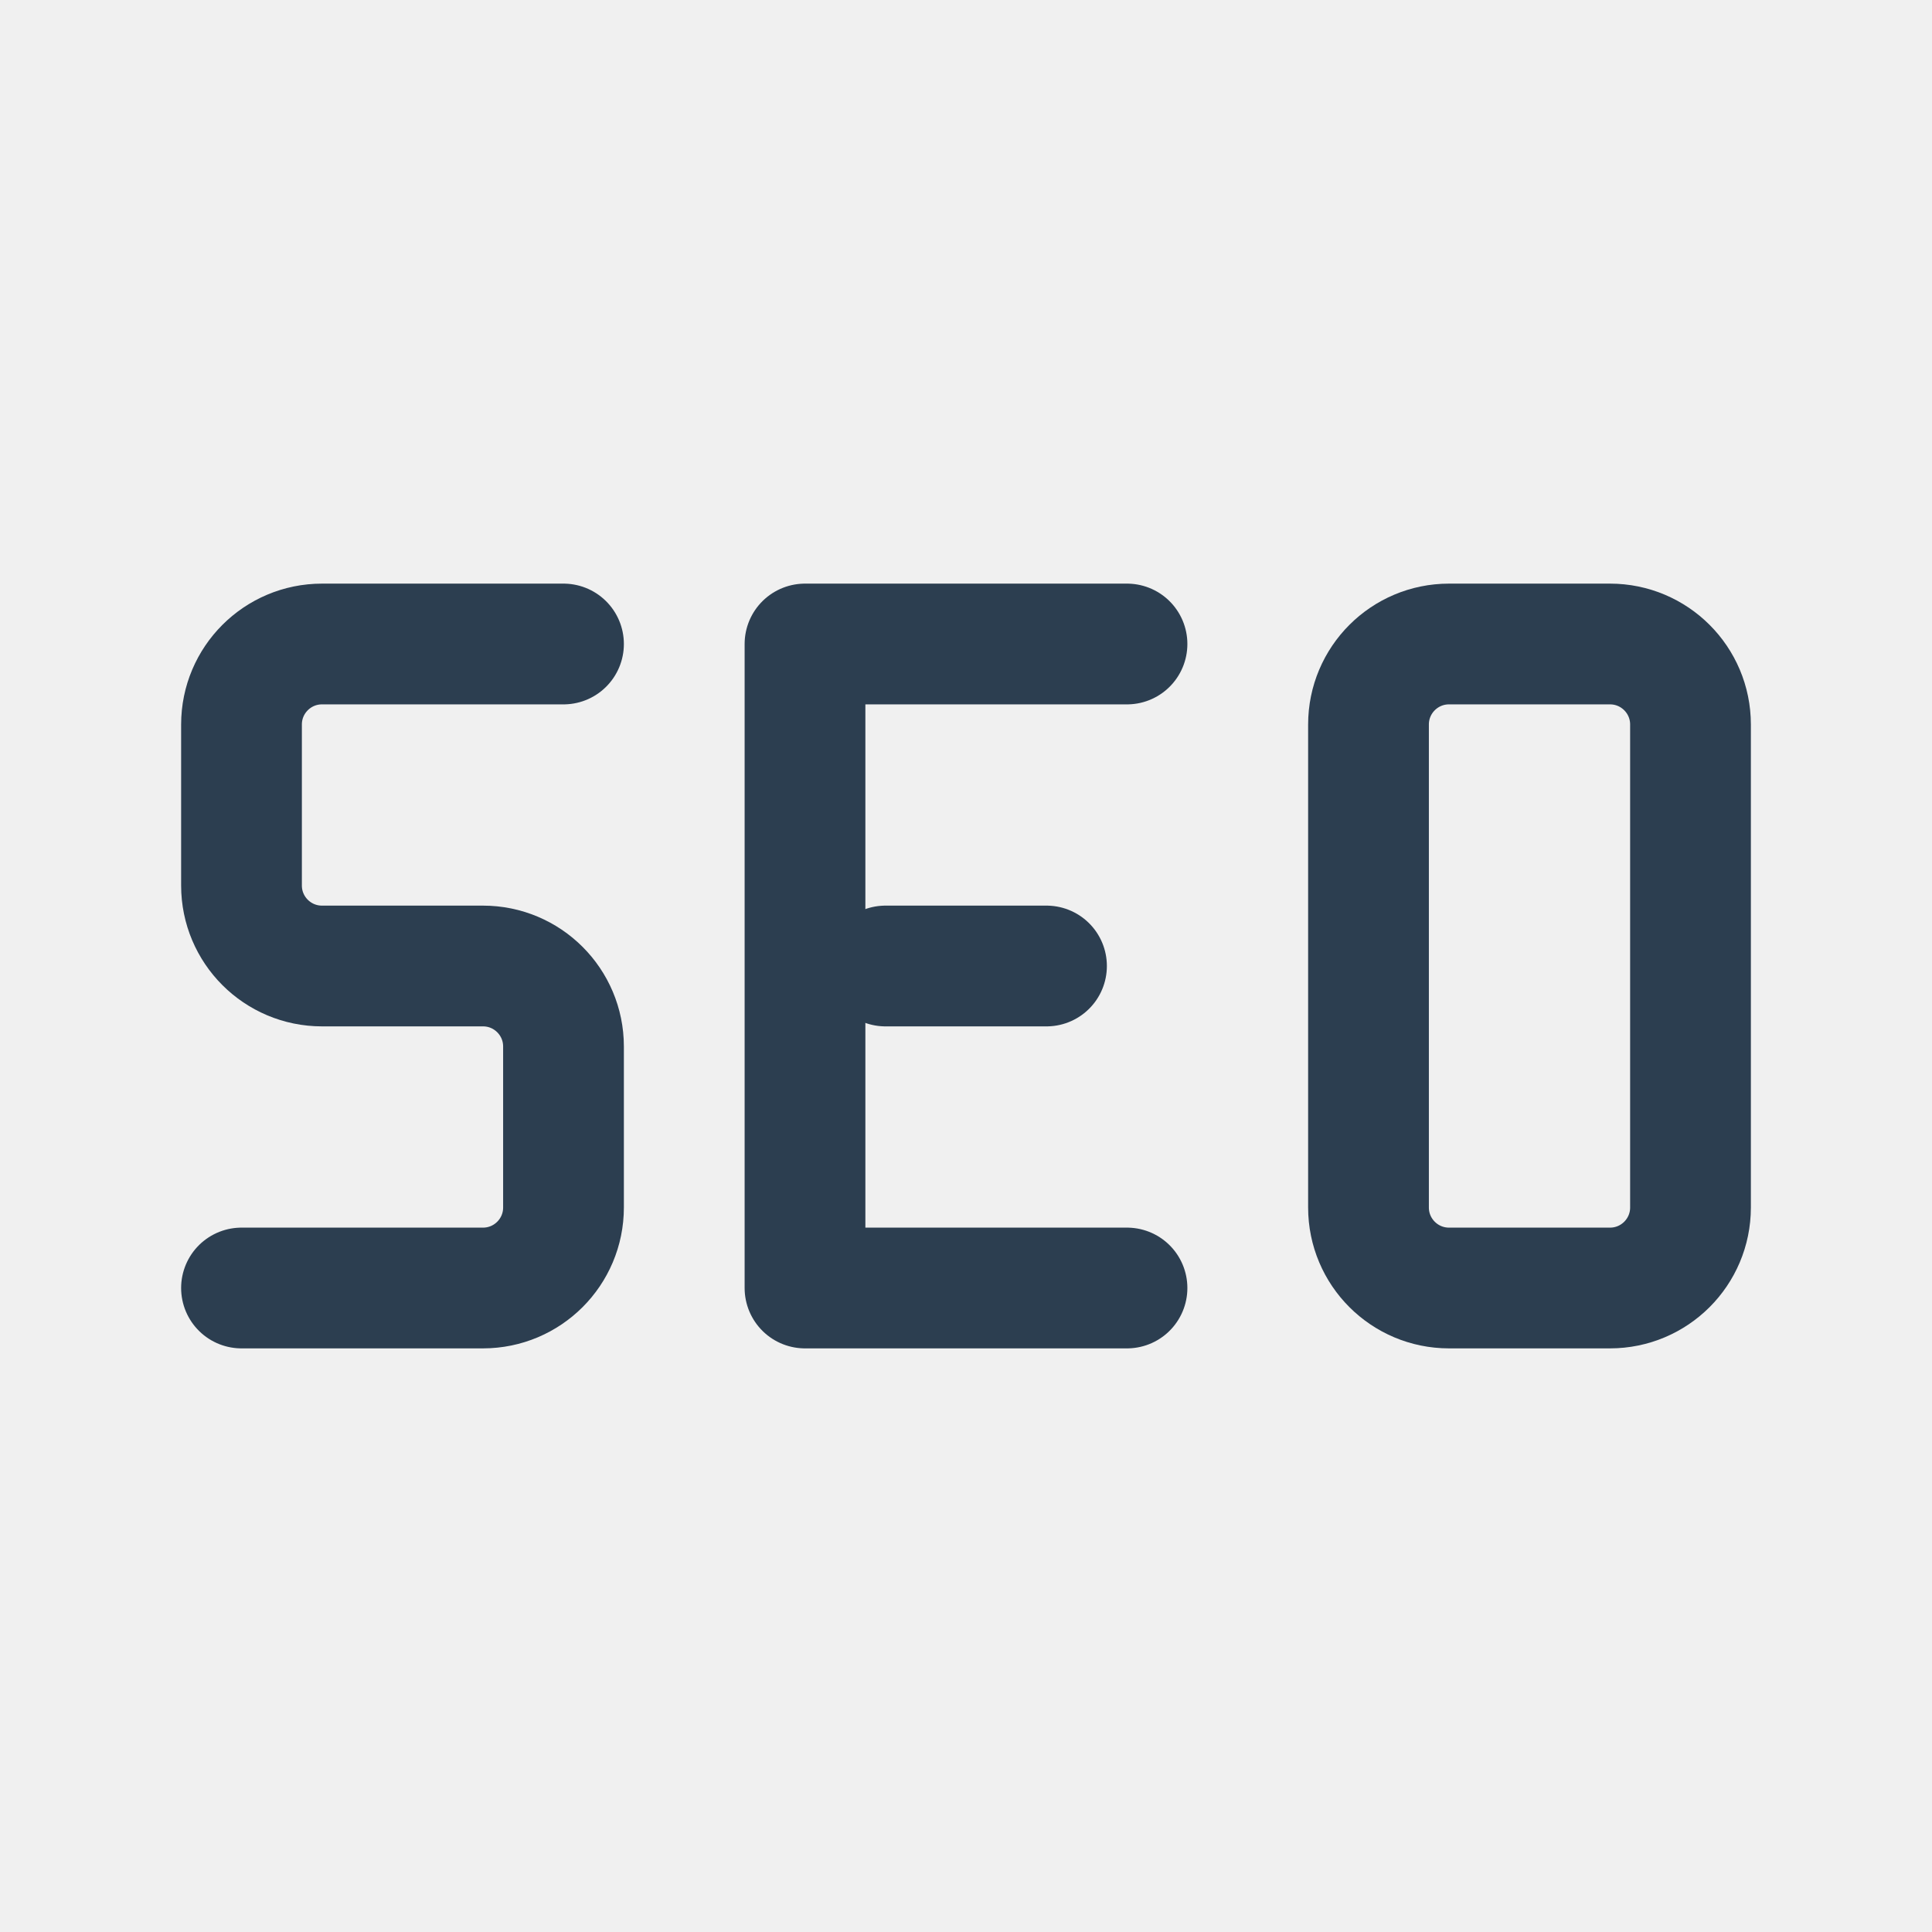
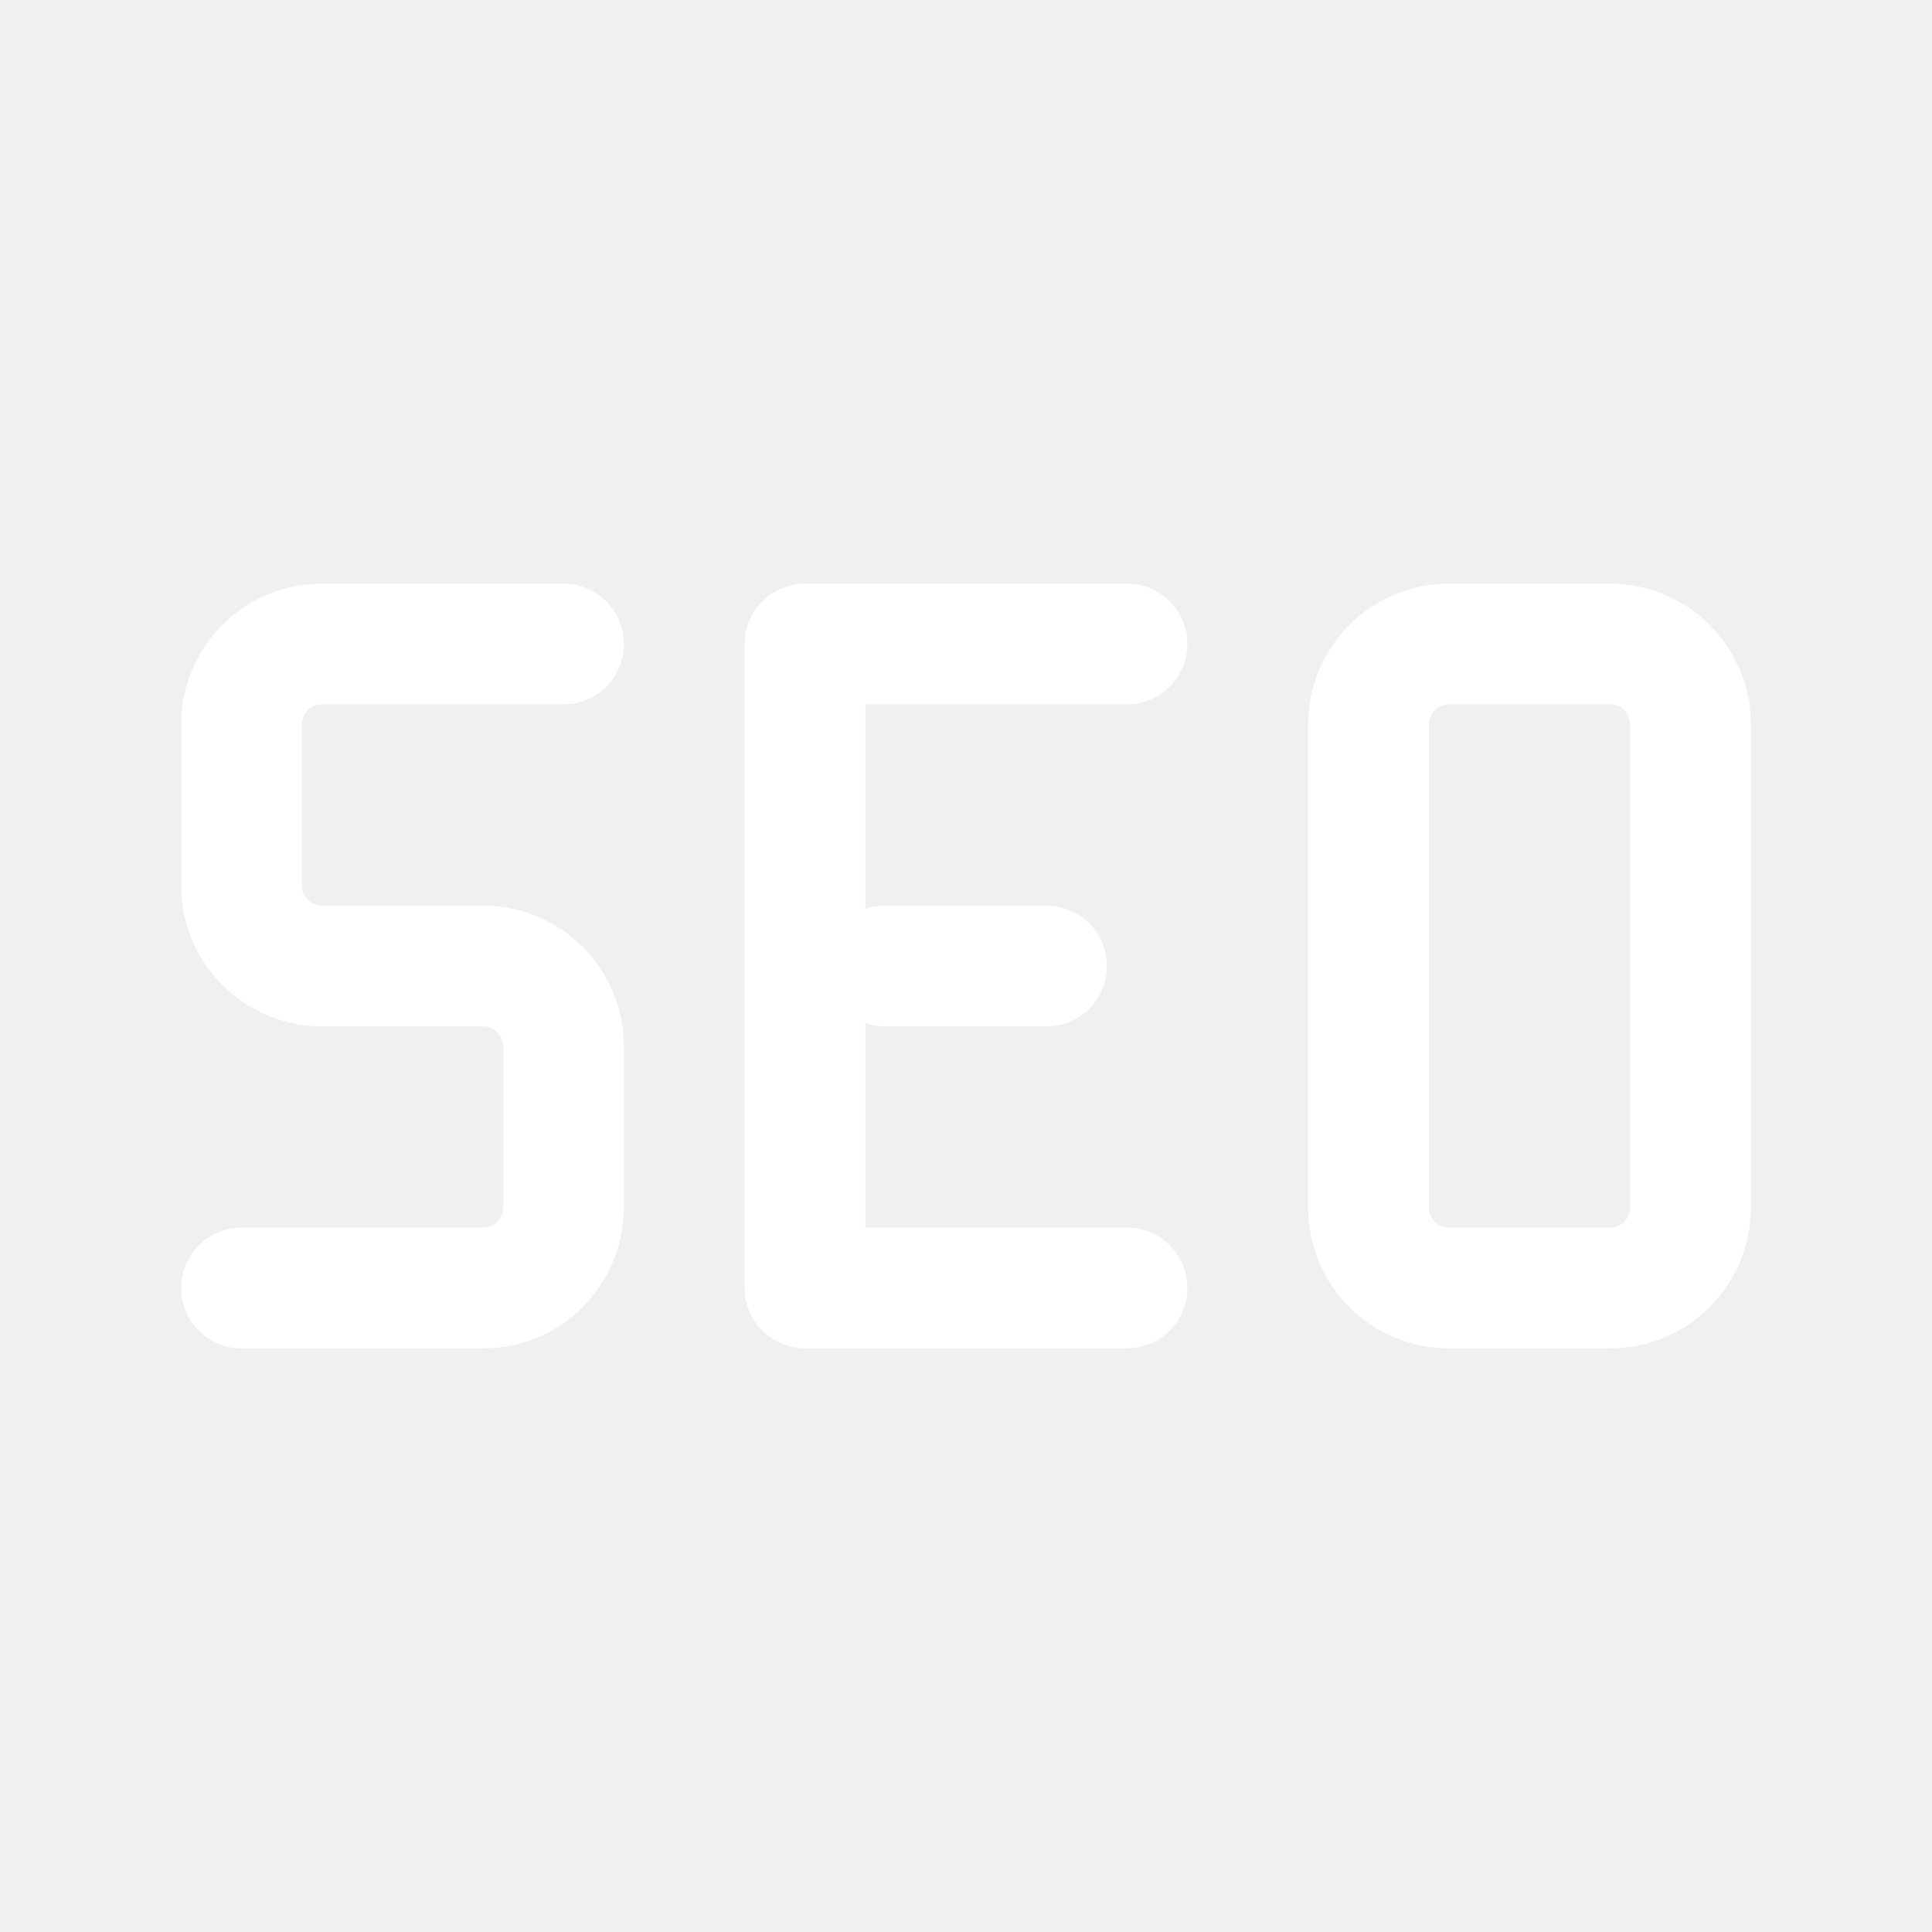
- <svg xmlns="http://www.w3.org/2000/svg" class="icon icon-tabler icon-tabler-seo" width="44" height="44" viewBox="0 0 24 24" stroke-width="1.5" stroke="#2c3e50" fill="none" stroke-linecap="round" stroke-linejoin="round">
+ <svg xmlns="http://www.w3.org/2000/svg" class="icon icon-tabler icon-tabler-seo" width="44" height="44" viewBox="0 0 24 24" stroke-width="1.5" stroke="#fff" fill="none" stroke-linecap="round" stroke-linejoin="round">
  <path stroke="none" d="M0 0h24v24H0z" fill="none" />
  <path d="M7 8h-3a1 1 0 0 0 -1 1v2a1 1 0 0 0 1 1h2a1 1 0 0 1 1 1v2a1 1 0 0 1 -1 1h-3" />
  <path d="M14 16h-4v-8h4" />
  <path d="M11 12h2" />
  <path d="M17 8m0 1a1 1 0 0 1 1 -1h2a1 1 0 0 1 1 1v6a1 1 0 0 1 -1 1h-2a1 1 0 0 1 -1 -1z" />
</svg>
